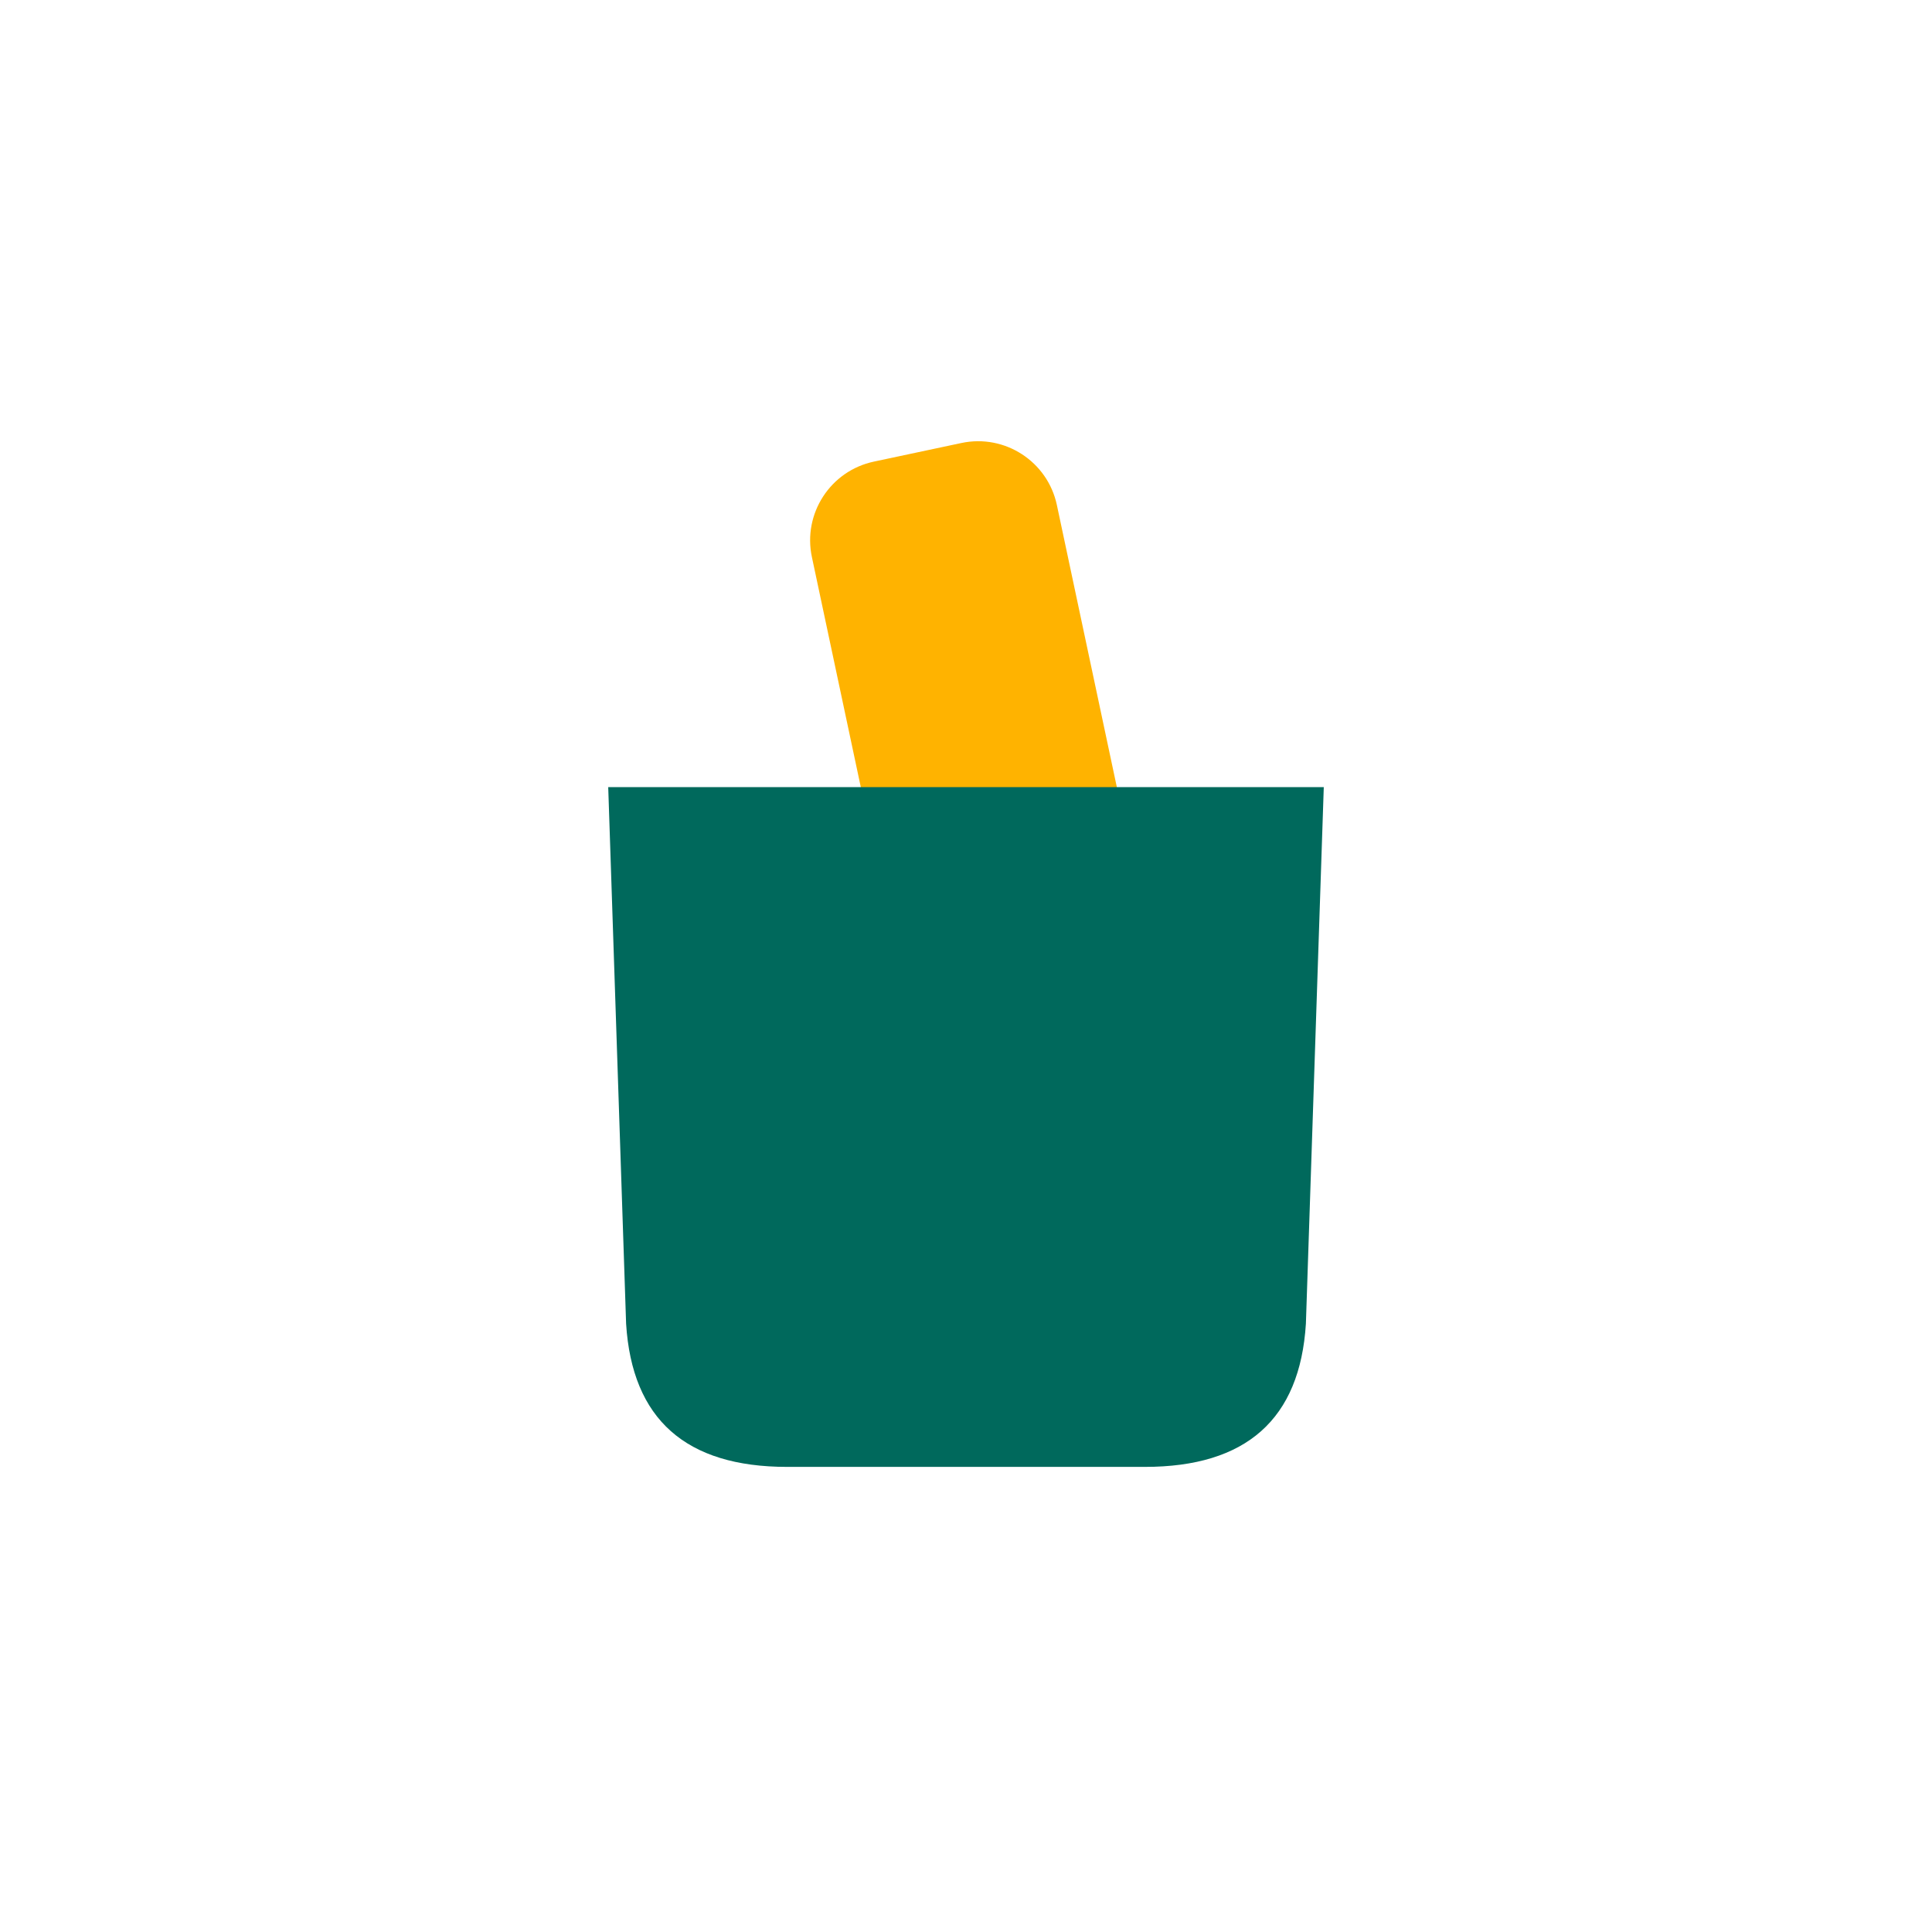
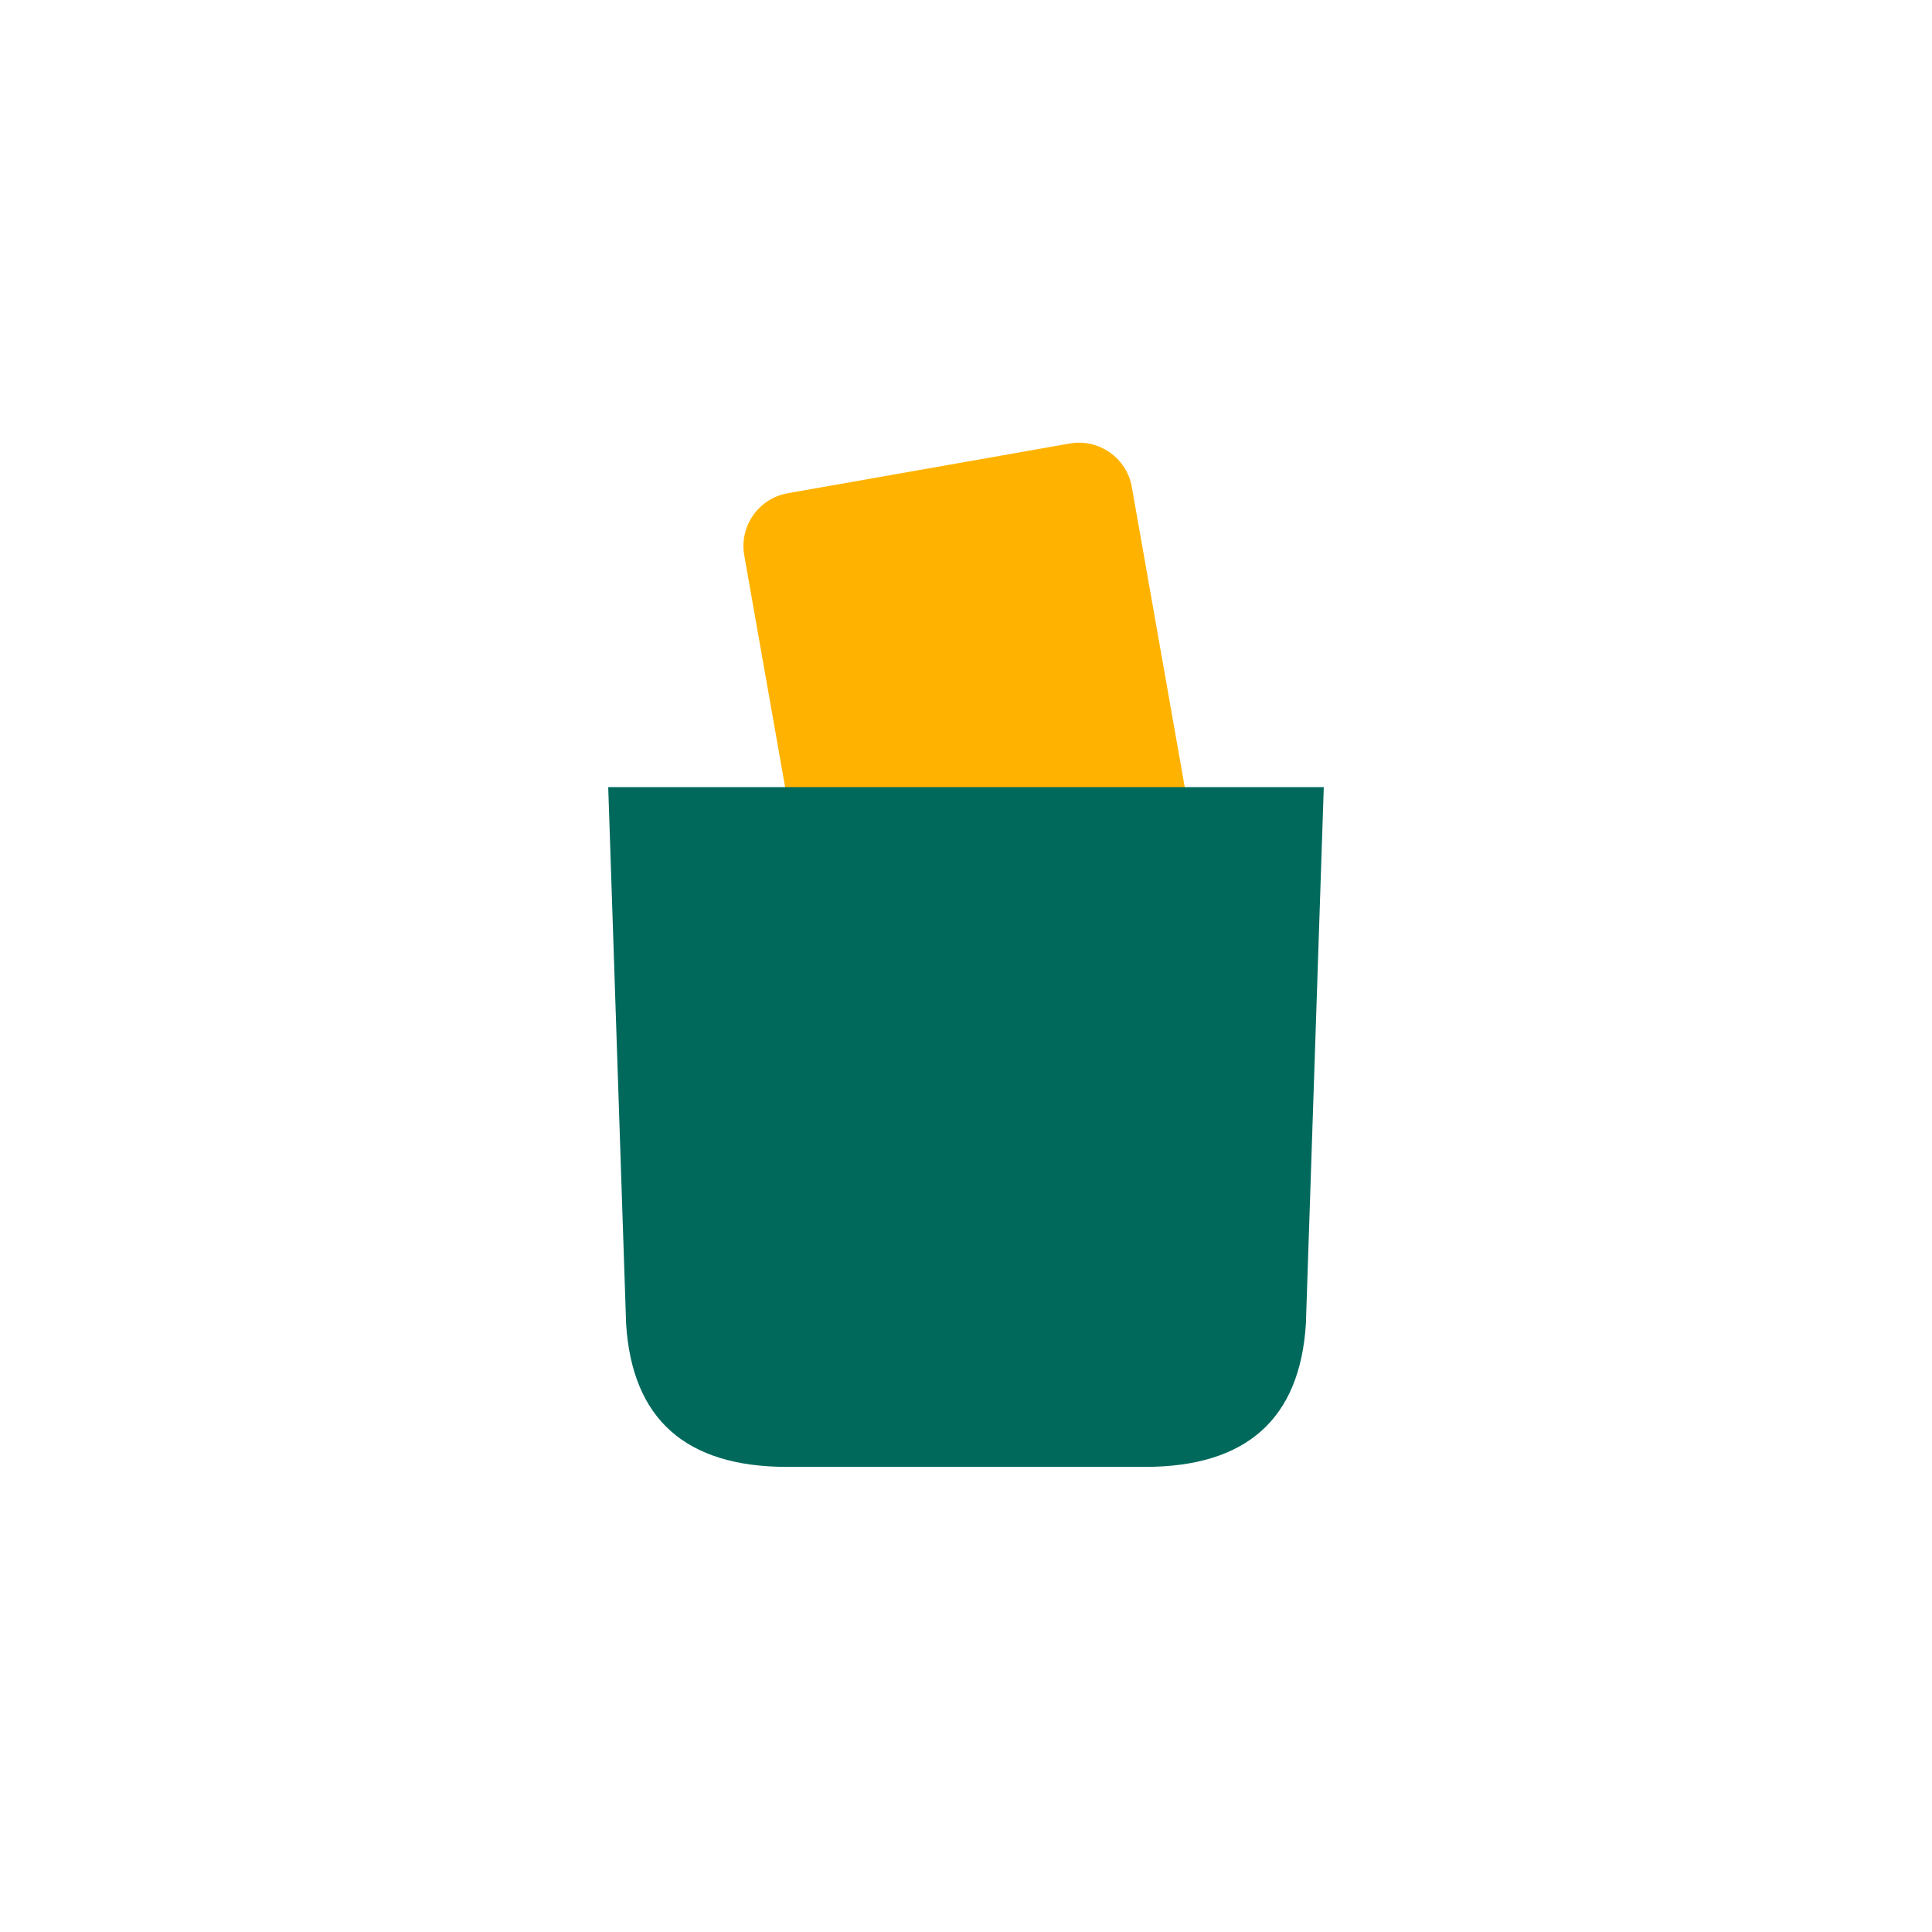
<svg xmlns="http://www.w3.org/2000/svg" viewBox="0 0 108 108" width="512" height="512" role="img" aria-label="Pocket Model Studio mark (light background)">
-   <rect x="-7" y="-13" width="14" height="26" rx="4.5" fill="#FFB300" transform="translate(54 38) rotate(-12)" />
+   <rect x="-11" y="-12" width="22" height="24" rx="3" fill="#FFB300" transform="translate(54 38) rotate(-10)" />
  <path d="M34,44 H74 L73,74 Q72.5,82 64,82 H44 Q35.5,82 35,74 Z" fill="#00695C" />
</svg>
